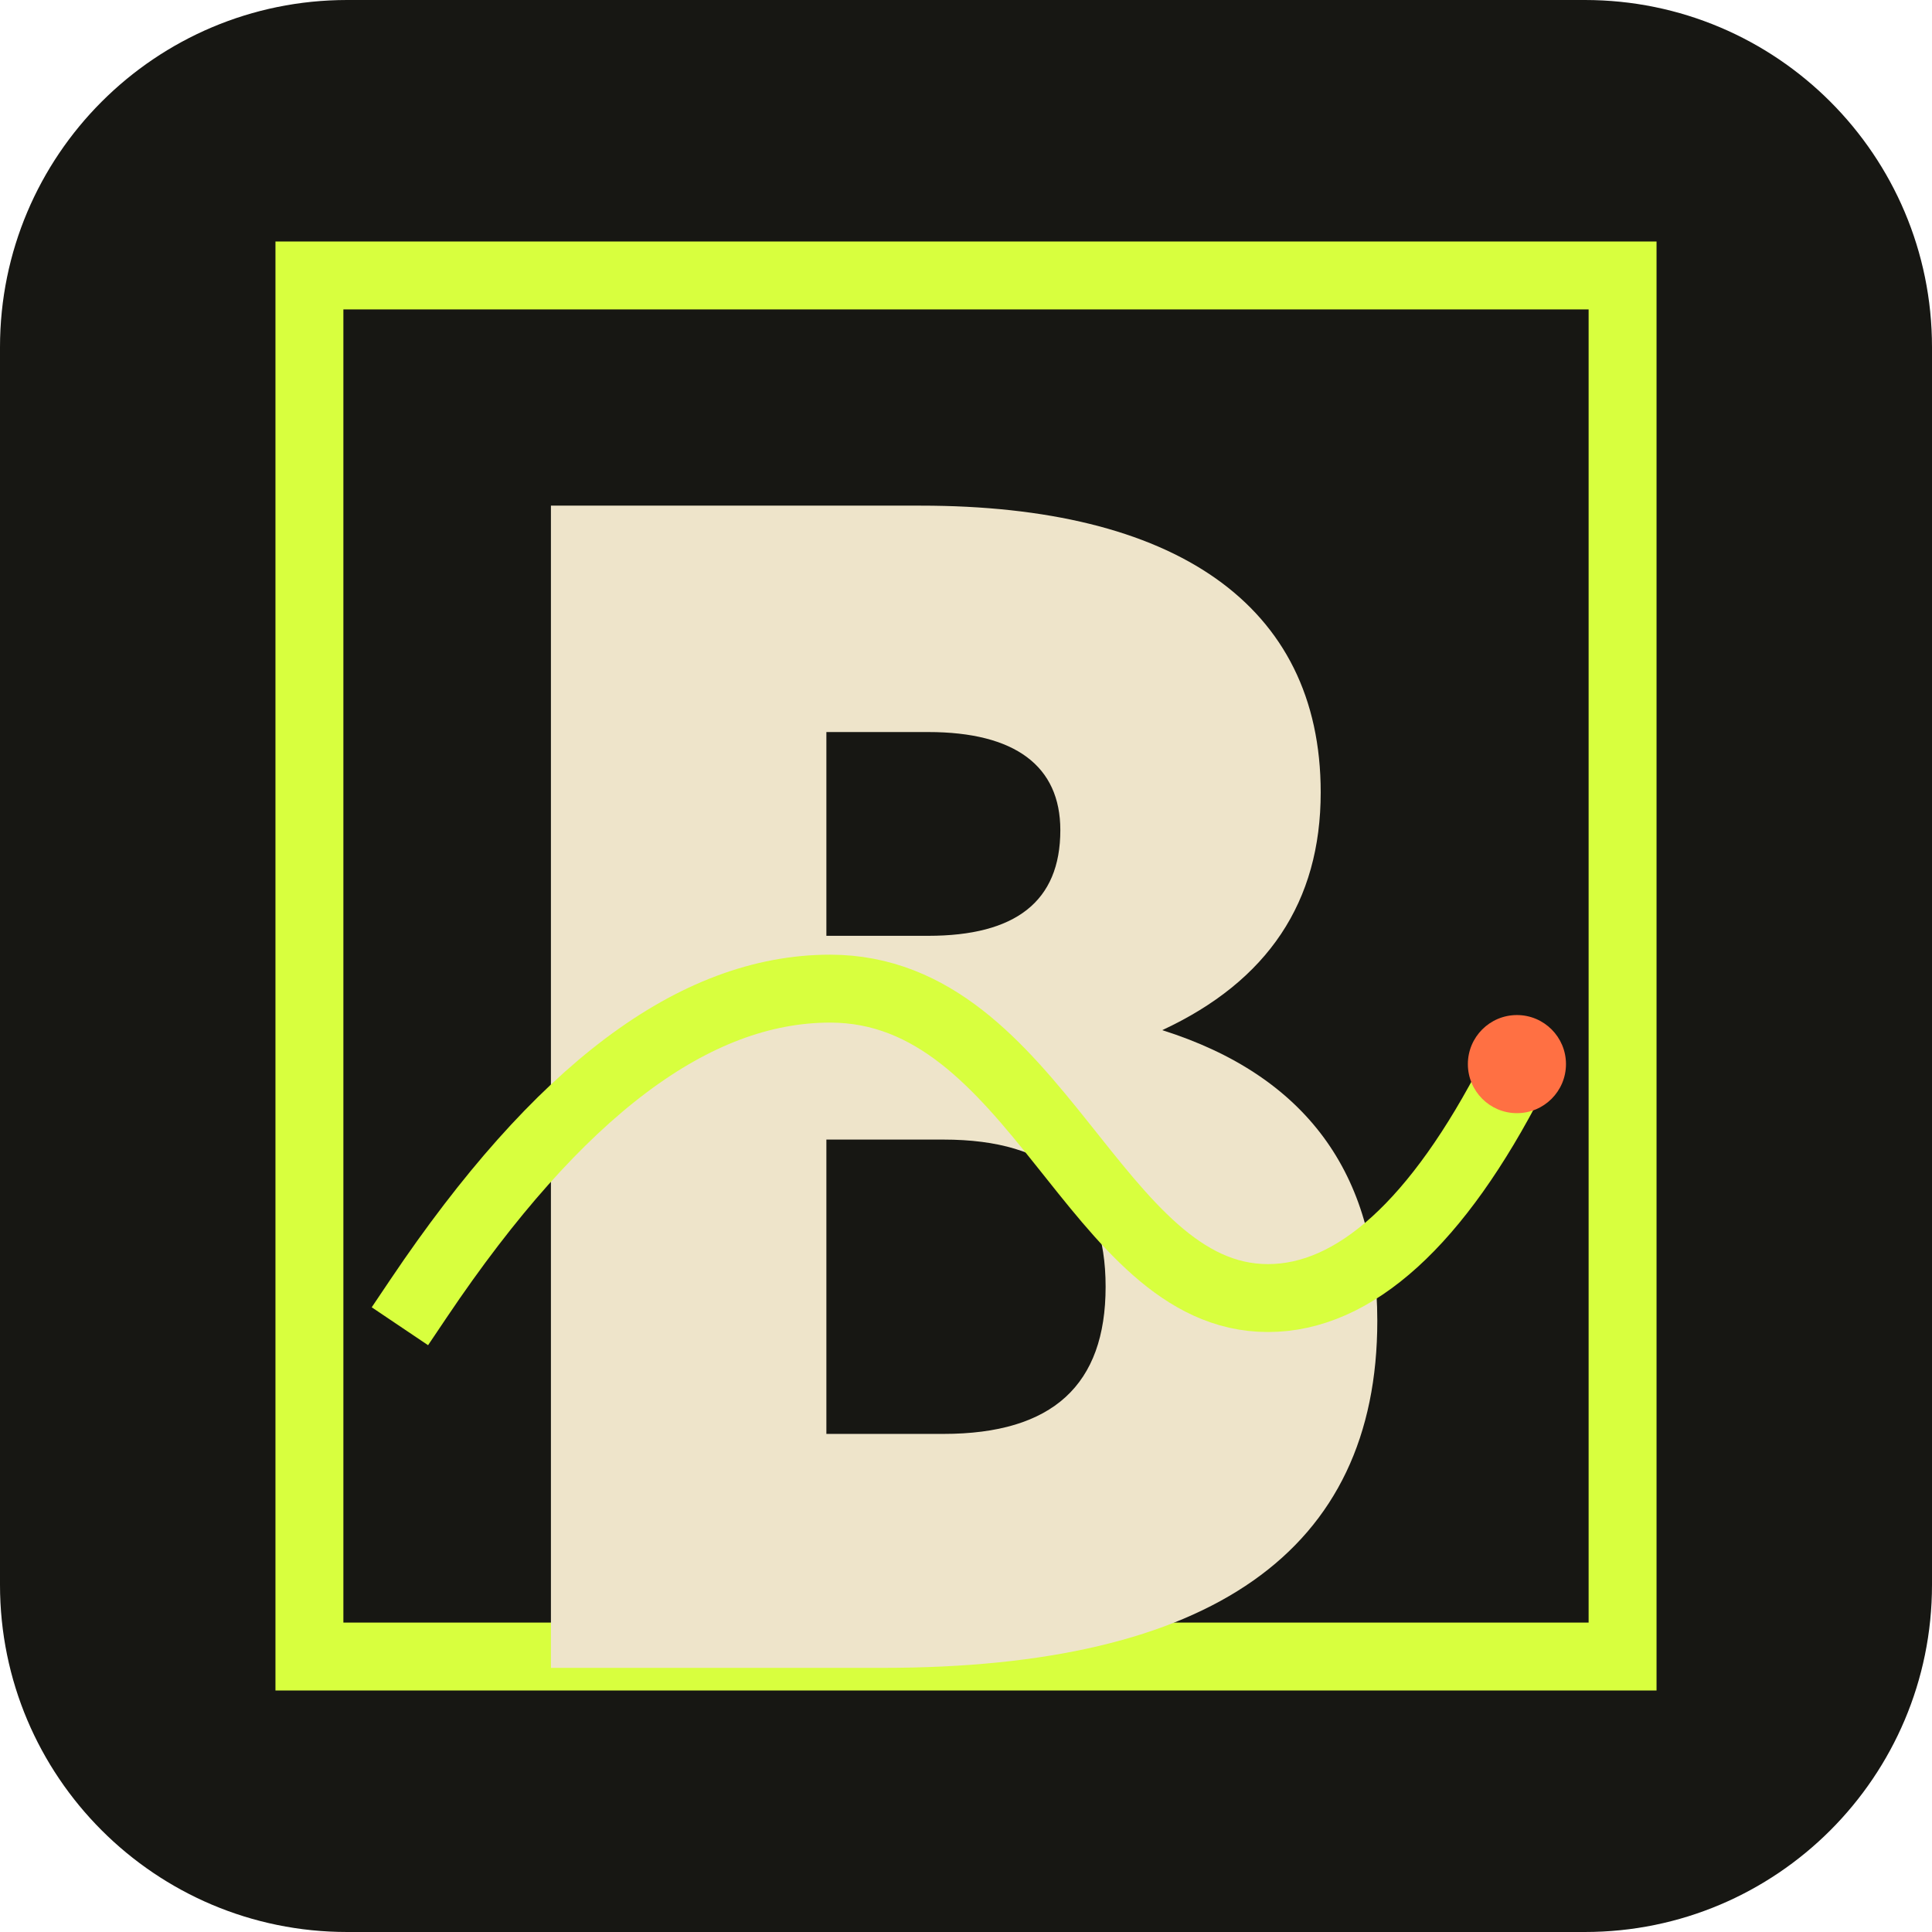
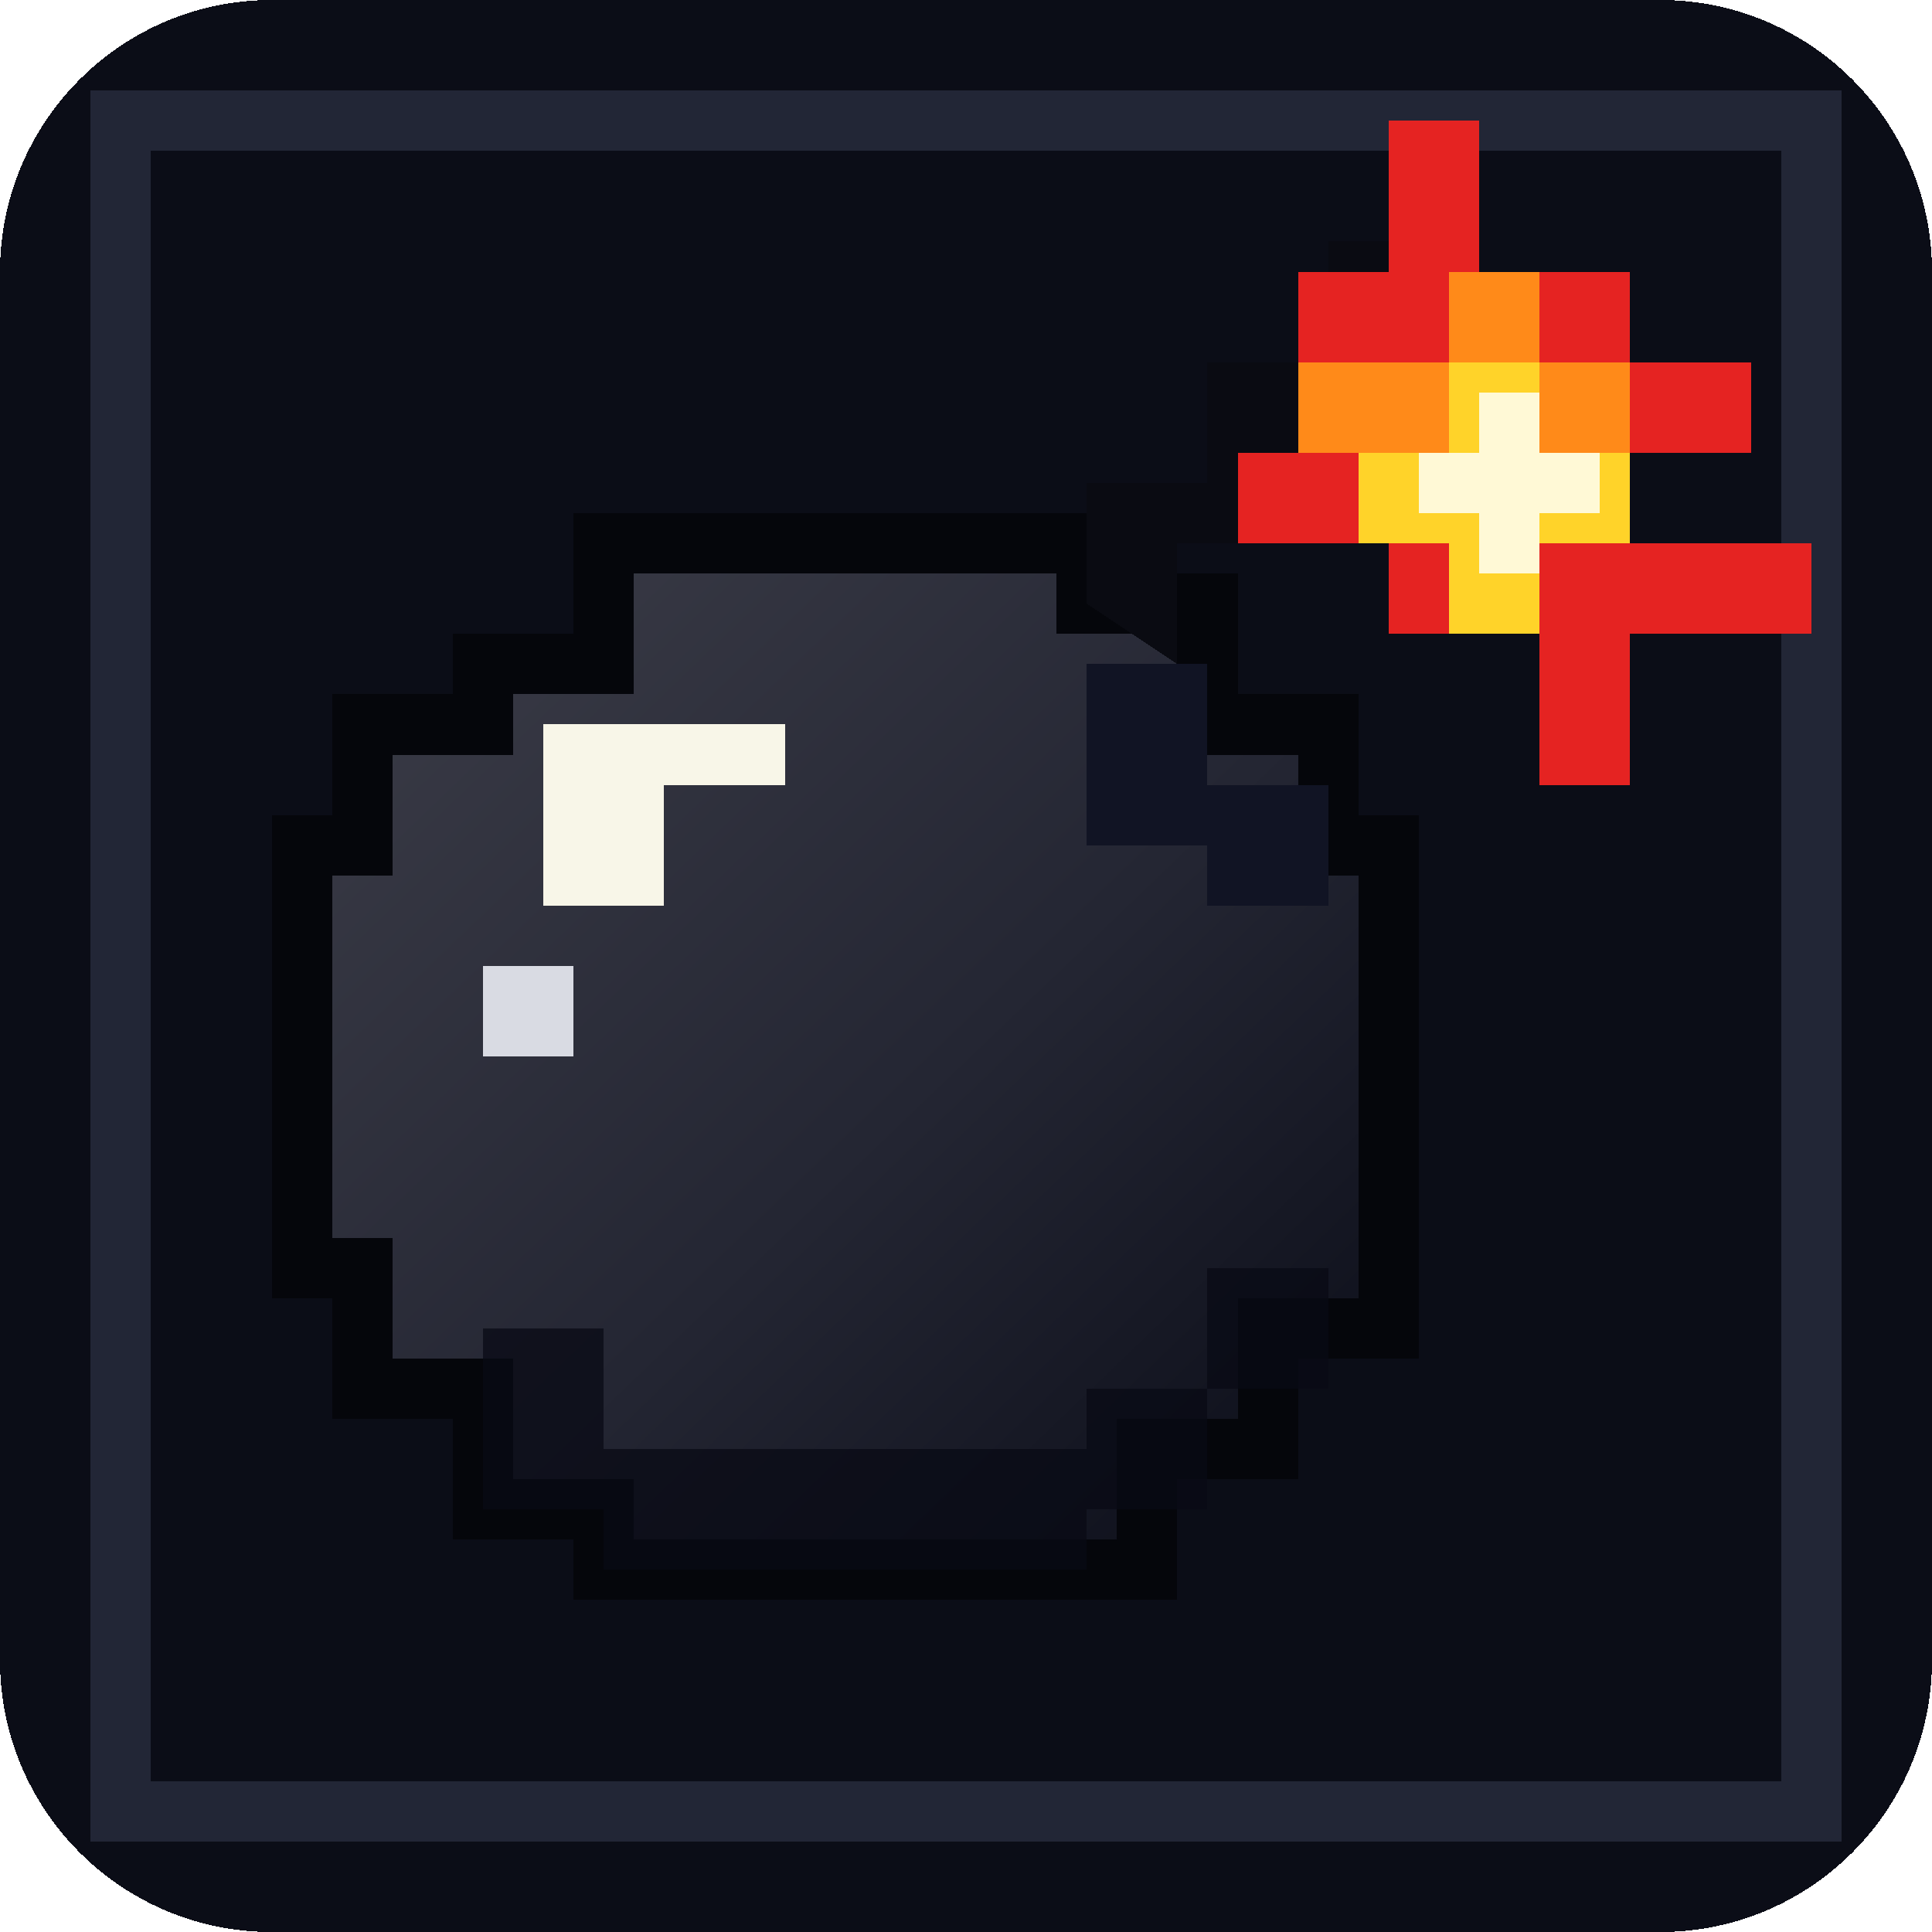
- <svg xmlns="http://www.w3.org/2000/svg" viewBox="0 0 512 512" role="img" aria-labelledby="title desc">
-   <rect width="512" height="512" rx="92" fill="#171713" />
-   <path d="M82 73h348v366H82z" fill="none" stroke="#d8ff3e" stroke-width="18" />
-   <path d="M146 134h98c67 0 106 26 106 76 0 29-14 50-42 63 38 12 57 38 57 77 0 61-44 92-131 92h-88V134Zm73 60v54h27c23 0 35-9 35-28 0-17-12-26-35-26h-27Zm0 108v78h31c29 0 43-13 43-39 0-26-14-39-43-39h-31Z" fill="#eee4ca" />
-   <path d="M111 344c37-55 73-82 109-82 55 0 70 82 116 82 23 0 45-20 65-59" fill="none" stroke="#d8ff3e" stroke-linecap="square" stroke-width="18" />
-   <circle cx="402" cy="282" r="13" fill="#ff7043" />
+ <svg xmlns="http://www.w3.org/2000/svg" viewBox="0 0 512 512" role="img" aria-labelledby="title desc" shape-rendering="crispEdges">
+   <defs>
+     <linearGradient id="shell" x1="0" y1="0" x2="1" y2="1">
+       <stop offset="0" stop-color="#3d3e49" />
+       <stop offset=".55" stop-color="#242633" />
+       <stop offset="1" stop-color="#090b16" />
+     </linearGradient>
+   </defs>
+   <rect width="512" height="512" rx="72" fill="#0b0d17" />
+   <path d="M32 32h448v448H32z" fill="none" stroke="#222636" stroke-width="16" />
+   <path d="M128 176h32v-32h128v16h32v32h32v32h16v128h-32v32h-32v32H160v-16h-32v-32H96v-32H80V224h16v-32h32z" fill="url(#shell)" stroke="#05060b" stroke-width="16" />
+   <path d="M144 192h64v16h-32v32h-32z" fill="#f8f6e8" />
+   <path d="M128 256h24v24h-24z" fill="#d9dbe3" />
+   <path d="M288 176h32v32h32v32h-32v-16h-32z" fill="#111424" />
+   <path d="M288 160v-32h32V96h32V64h24v48h-32v32h-32v32z" fill="#0a0b12" />
+   <path d="M344 72h24v24h-24z" fill="#f5f2df" />
+   <path d="M368 32h24v40h40v24h32v24h-32v24h48v24h-48v40h-24v-40h-40v-24h-40v-24h40V96h-24V72h24z" fill="#e52322" />
+   <path d="M384 72h24v24h24v24h-24v24h-40v-24h-24V96h40z" fill="#ff8a19" />
+   <path d="M384 96h24v24h24v24h-24v24h-24v-24h-24v-24h24z" fill="#ffd329" />
+   <path d="M392 104h16v16h16v16h-16v16h-16v-16h-16v-16h16z" fill="#fff9d6" />
+   <path d="M128 352h32v32h128v-16h32v-32h32v32h-32v32h-32v16H160v-16h-32z" fill="#080a14" opacity=".75" />
</svg>
